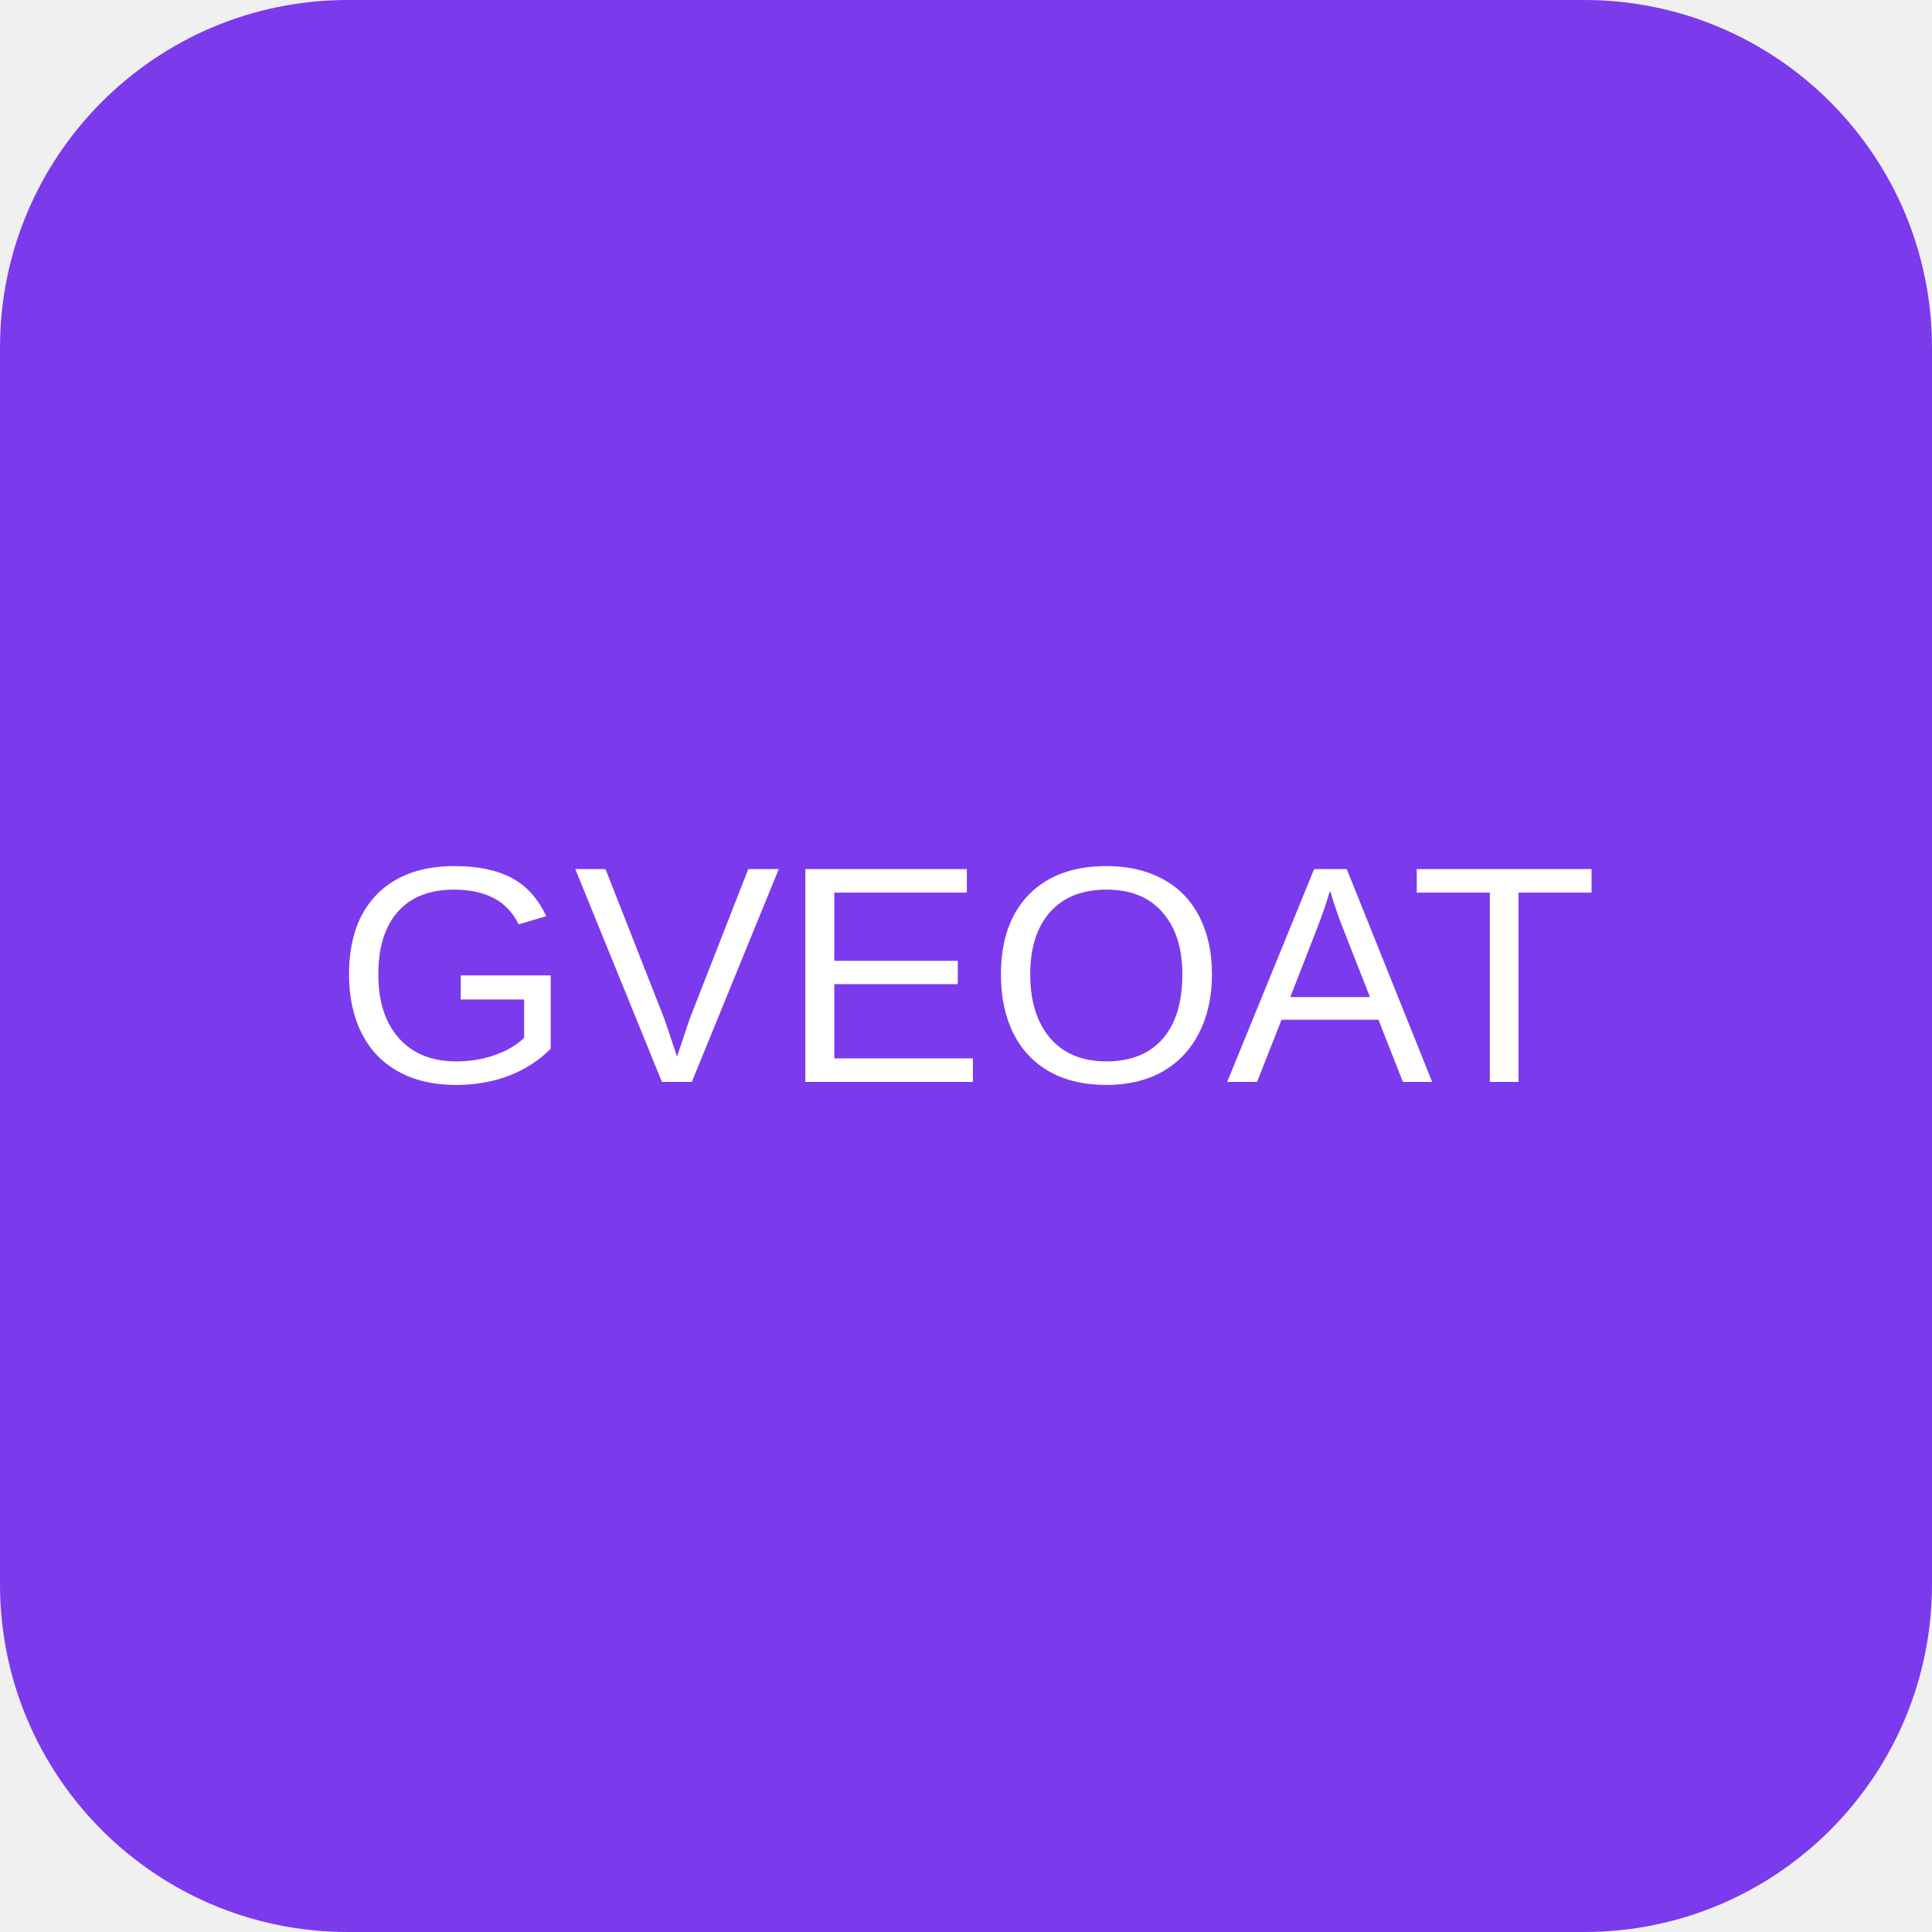
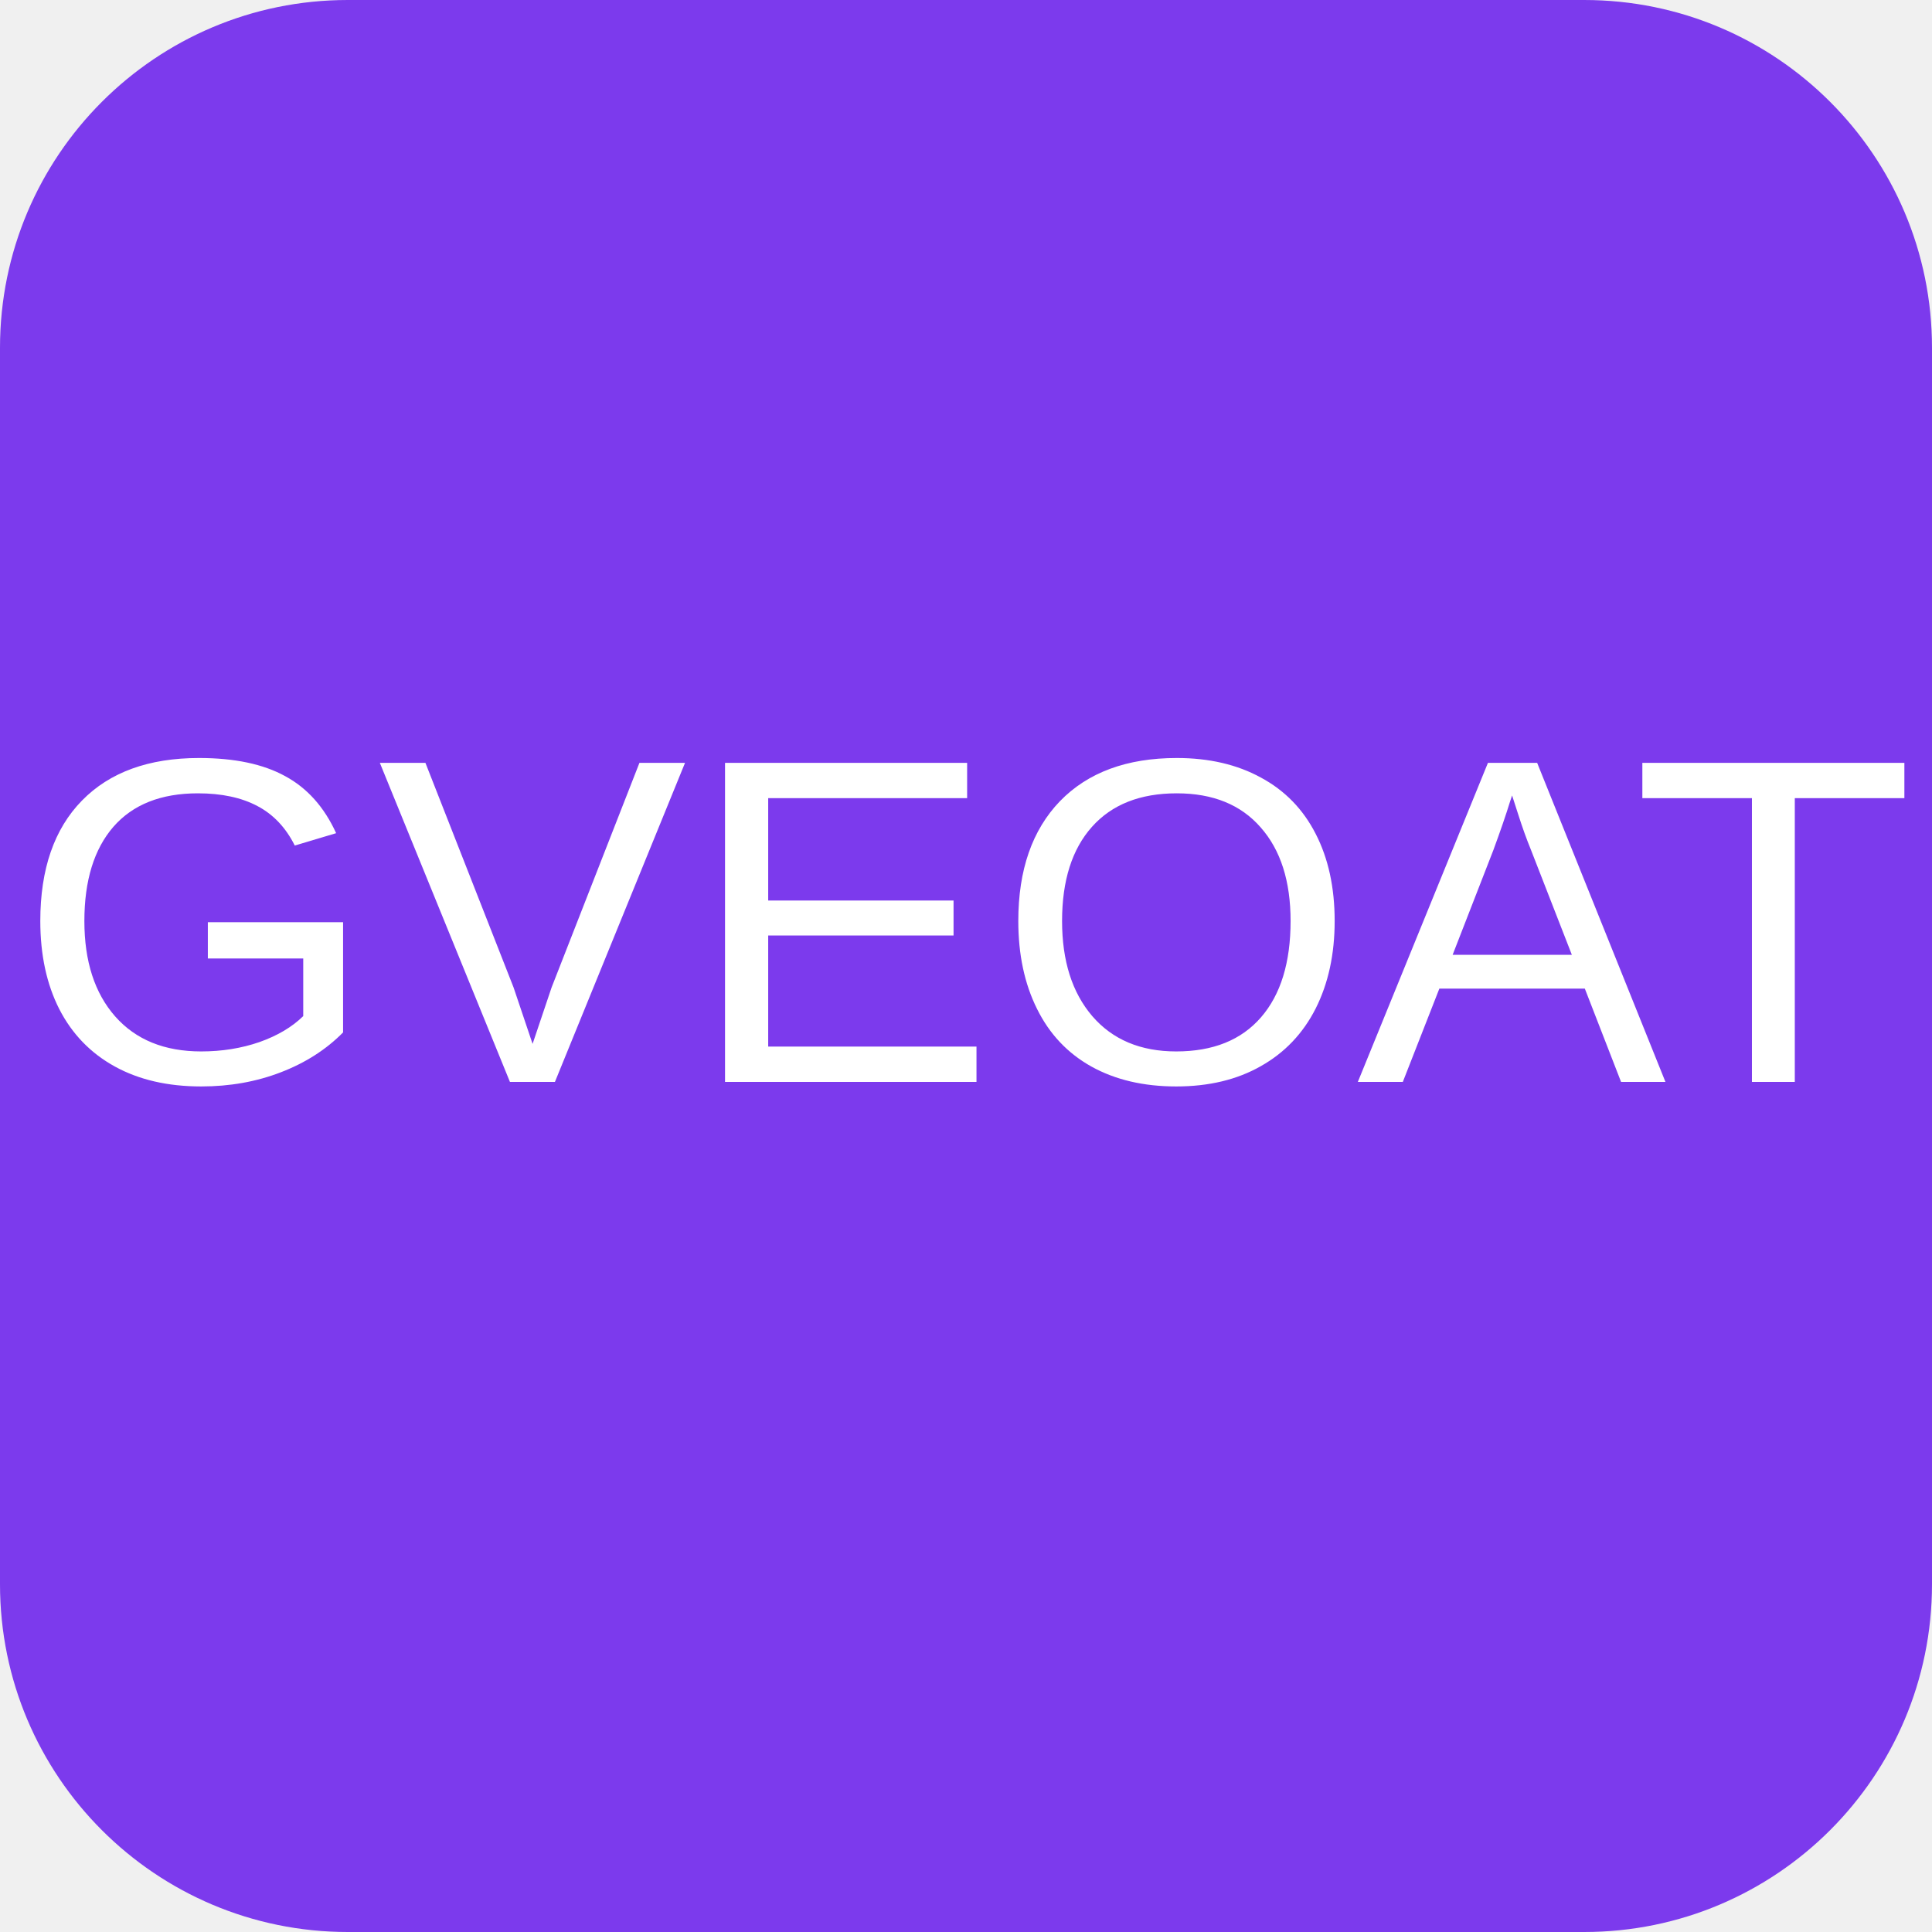
<svg xmlns="http://www.w3.org/2000/svg" viewBox="0 0 100 100">
  <rect rx="18" width="100" height="100" fill="#7c3aed" />
-   <text x="50" y="56" font-size="16" text-anchor="middle" fill="white" font-family="Arial">GVEOAT</text>
+   <text x="50" y="56" font-size="24" text-anchor="middle" fill="white" font-family="Arial">GVEOAT</text>
</svg>
